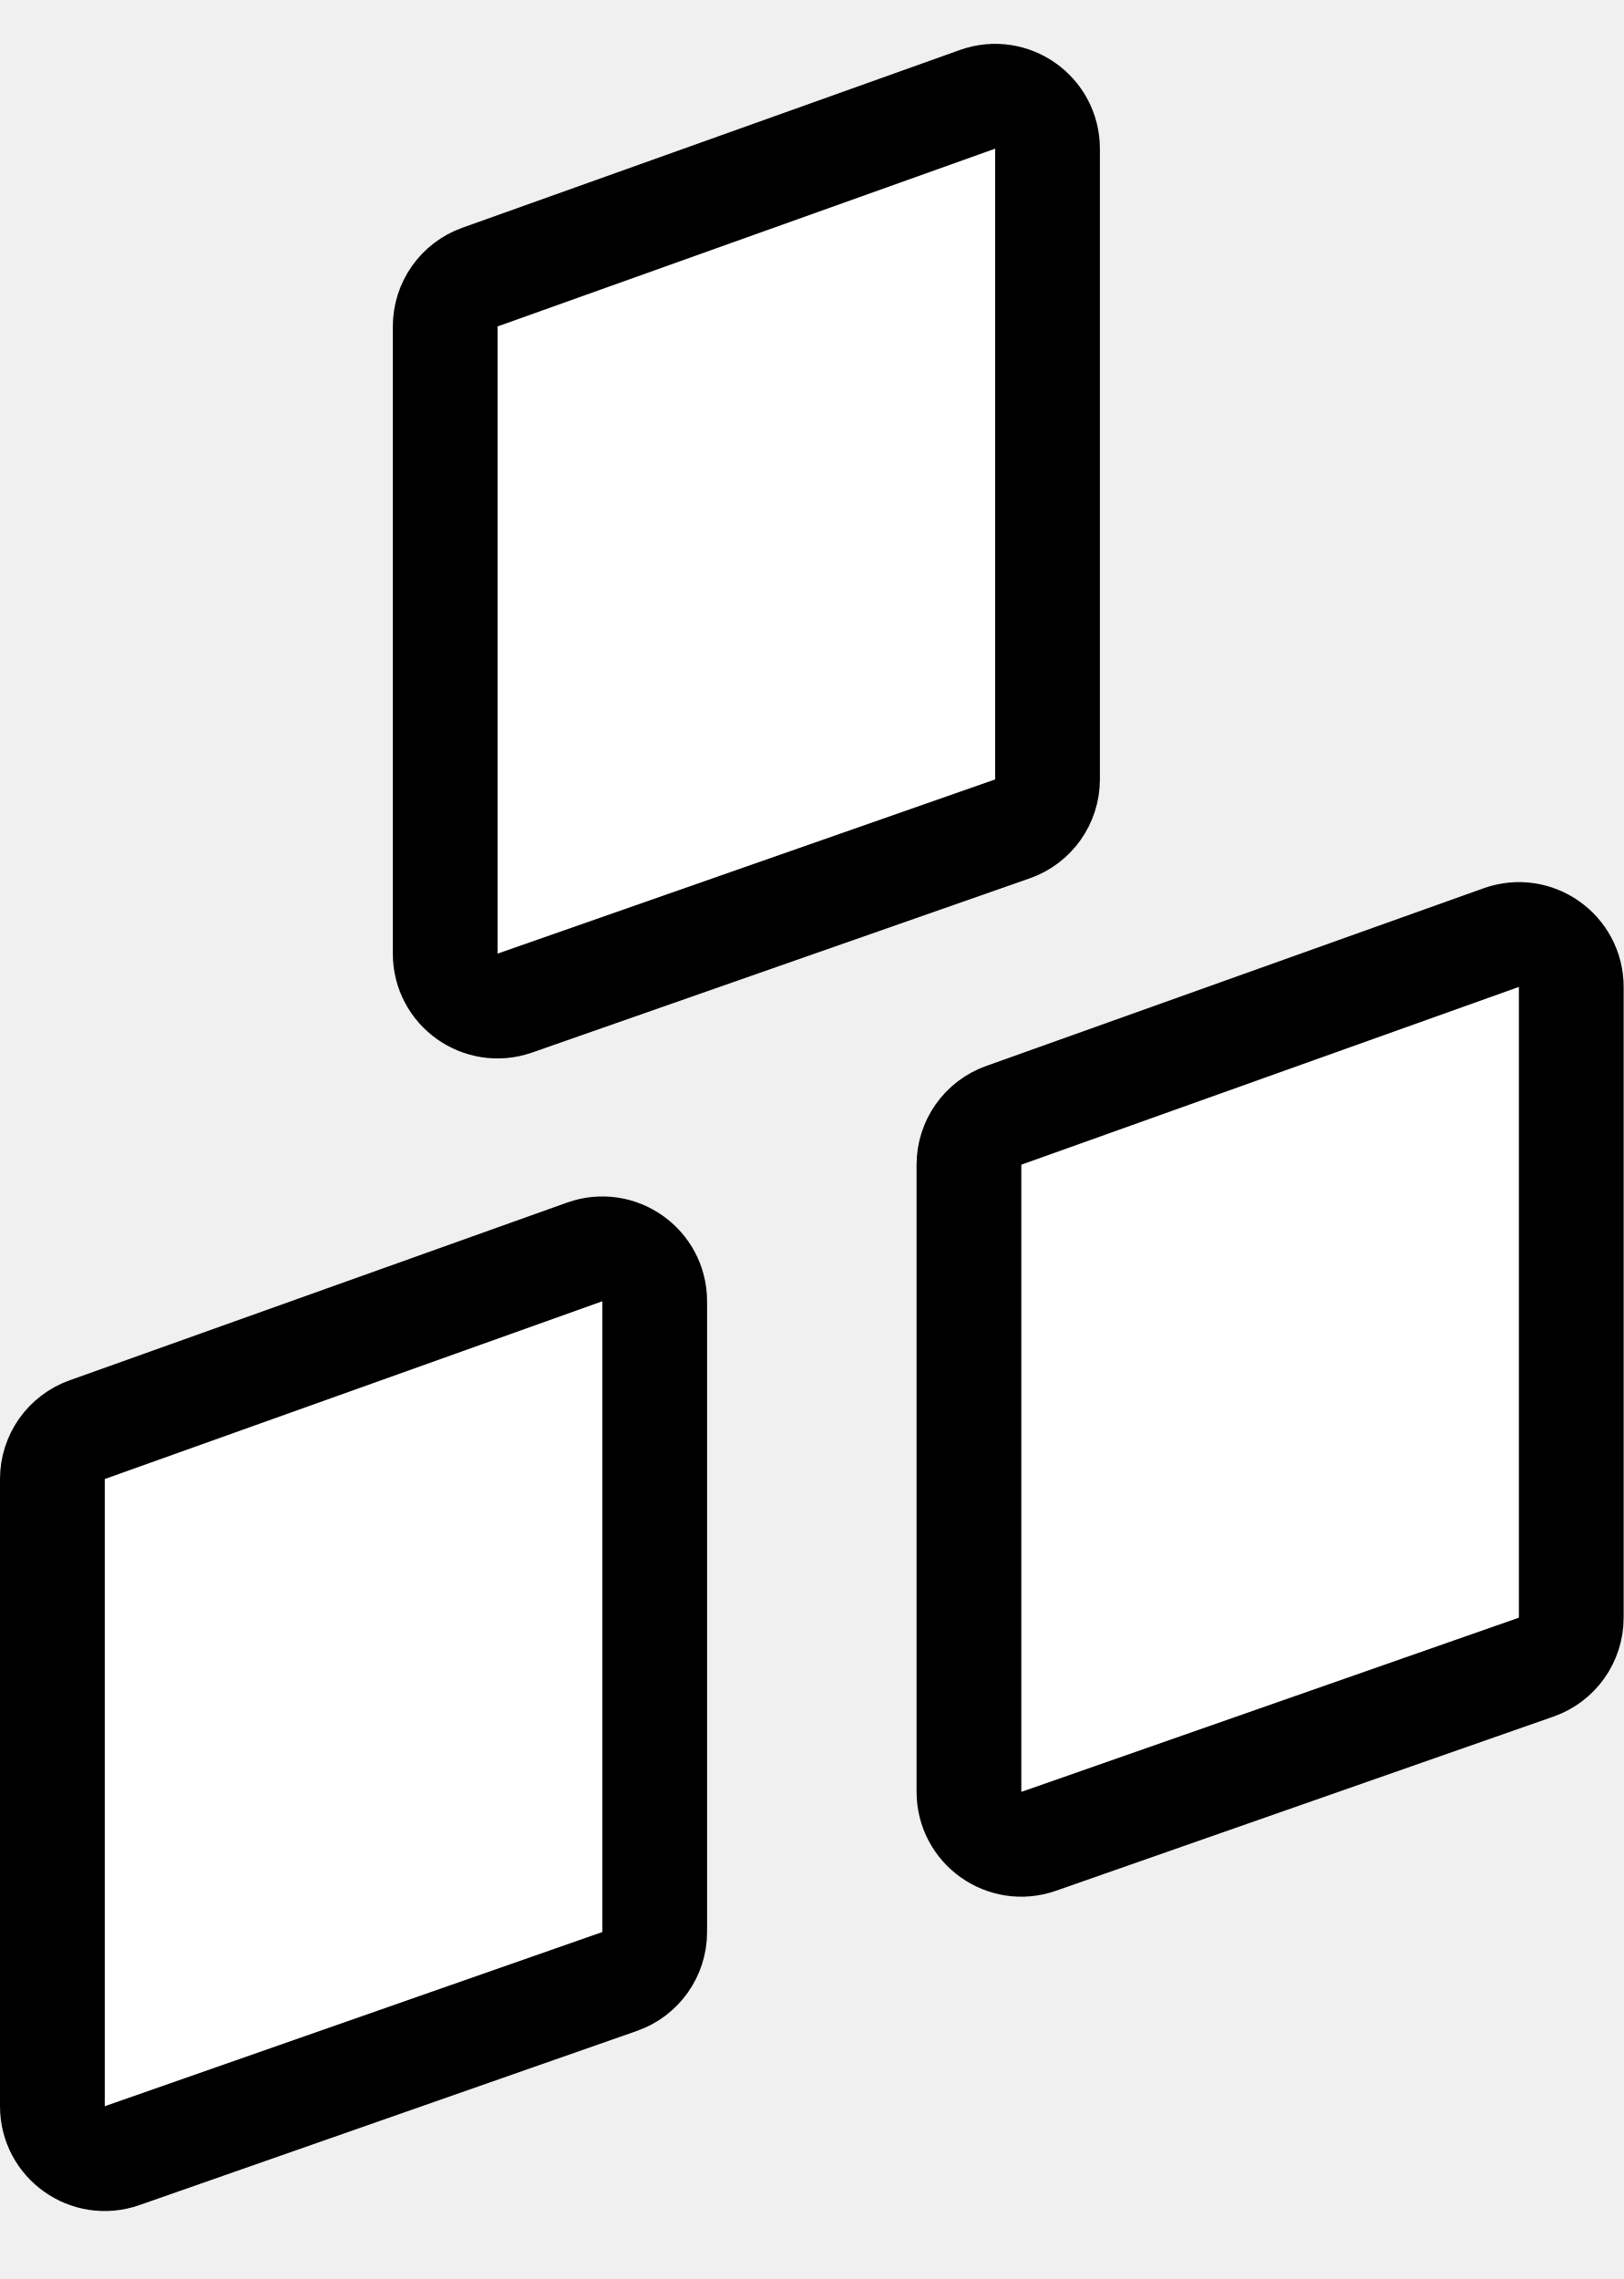
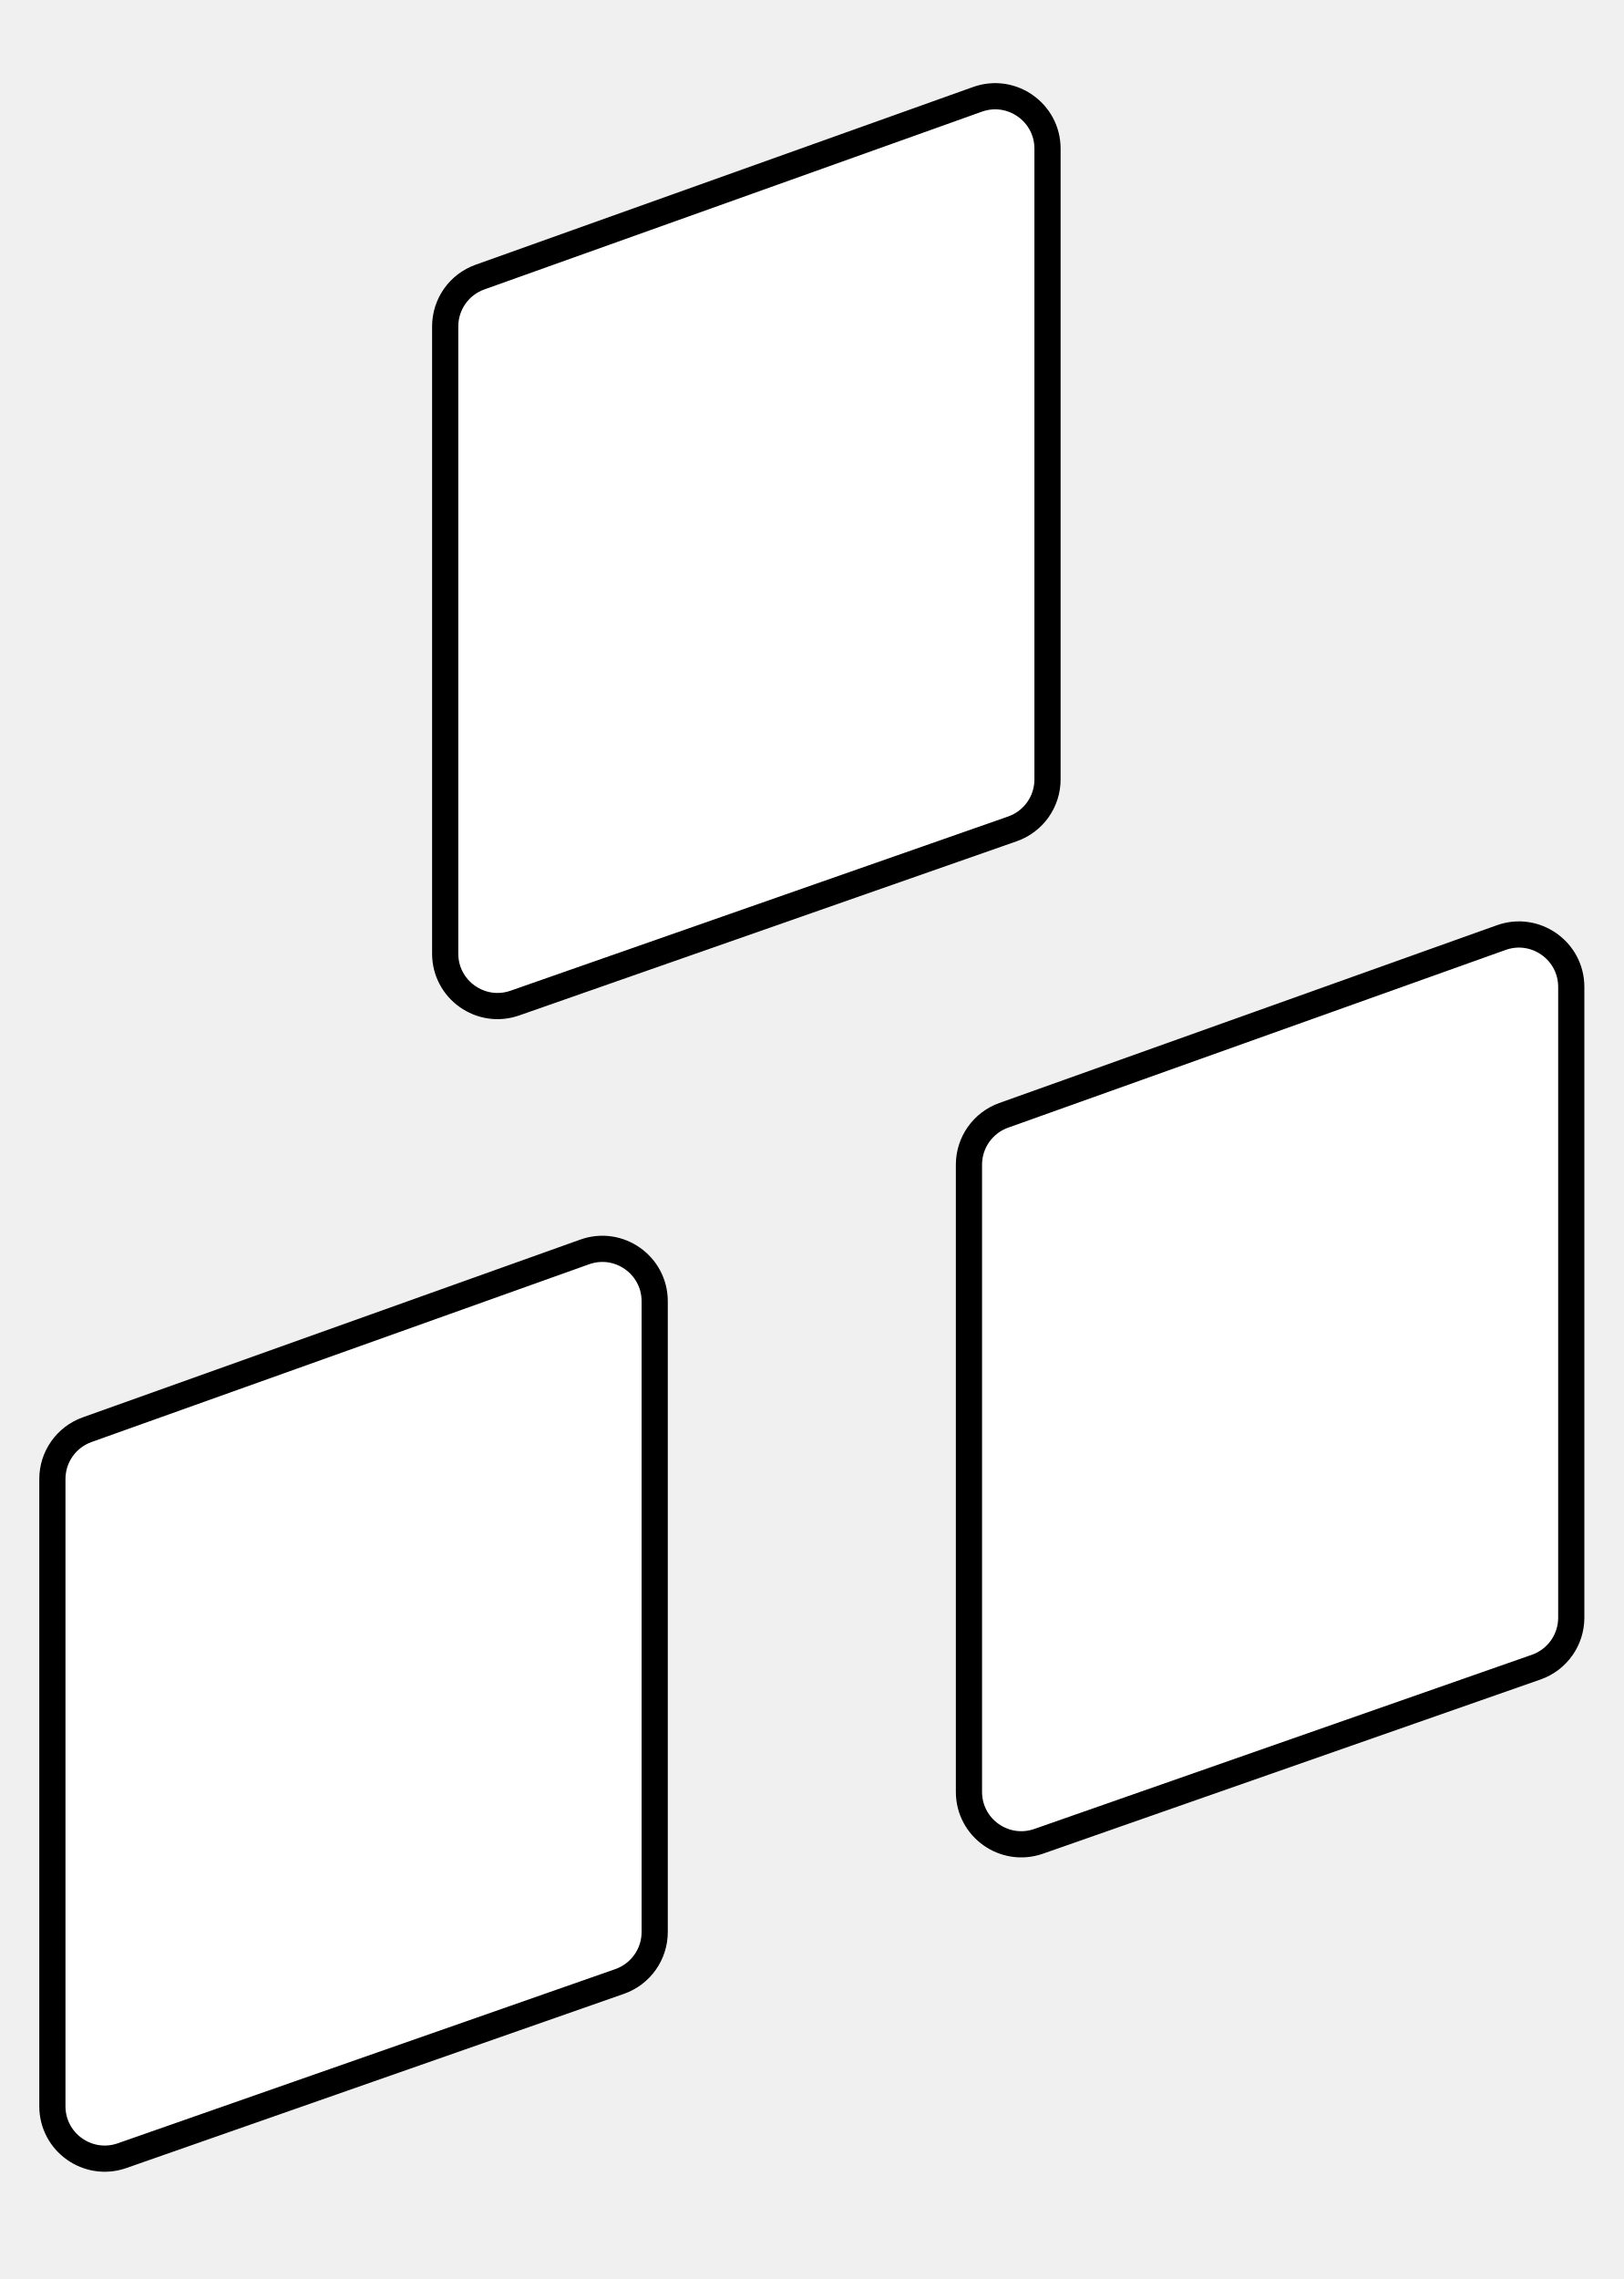
<svg xmlns="http://www.w3.org/2000/svg" width="62" height="87" viewBox="0 0 62 87" fill="none">
-   <path d="M18.327 10.578L37.327 3.792C38.63 3.327 40 4.293 40 5.676V29.754C40 30.604 39.463 31.361 38.661 31.642L19.661 38.292C18.36 38.747 17 37.782 17 36.404V12.461C17 11.616 17.531 10.862 18.327 10.578Z" fill="white" stroke="black" stroke-width="4" />
-   <path d="M3.327 54.578L22.327 47.792C23.63 47.327 25 48.293 25 49.676V73.754C25 74.604 24.463 75.361 23.661 75.642L4.661 82.292C3.36 82.747 2 81.782 2 80.404V56.461C2 55.616 2.531 54.862 3.327 54.578Z" fill="white" stroke="black" stroke-width="4" />
-   <path d="M38.327 42.578L57.327 35.792C58.63 35.327 60 36.293 60 37.676V61.754C60 62.604 59.463 63.361 58.661 63.642L39.661 70.292C38.36 70.747 37 69.782 37 68.404V44.461C37 43.616 37.531 42.862 38.327 42.578Z" fill="white" stroke="black" stroke-width="4" />
+   <path d="M18.327 10.578L37.327 3.792C38.63 3.327 40 4.293 40 5.676V29.754C40 30.604 39.463 31.361 38.661 31.642L19.661 38.292C18.36 38.747 17 37.782 17 36.404V12.461C17 11.616 17.531 10.862 18.327 10.578Z" fill="white" stroke="black" strokeWidth="4" />
+   <path d="M3.327 54.578L22.327 47.792C23.63 47.327 25 48.293 25 49.676V73.754C25 74.604 24.463 75.361 23.661 75.642L4.661 82.292C3.36 82.747 2 81.782 2 80.404V56.461C2 55.616 2.531 54.862 3.327 54.578Z" fill="white" stroke="black" strokeWidth="4" />
+   <path d="M38.327 42.578L57.327 35.792C58.63 35.327 60 36.293 60 37.676V61.754C60 62.604 59.463 63.361 58.661 63.642L39.661 70.292C38.36 70.747 37 69.782 37 68.404V44.461C37 43.616 37.531 42.862 38.327 42.578Z" fill="white" stroke="black" strokeWidth="4" />
</svg>
